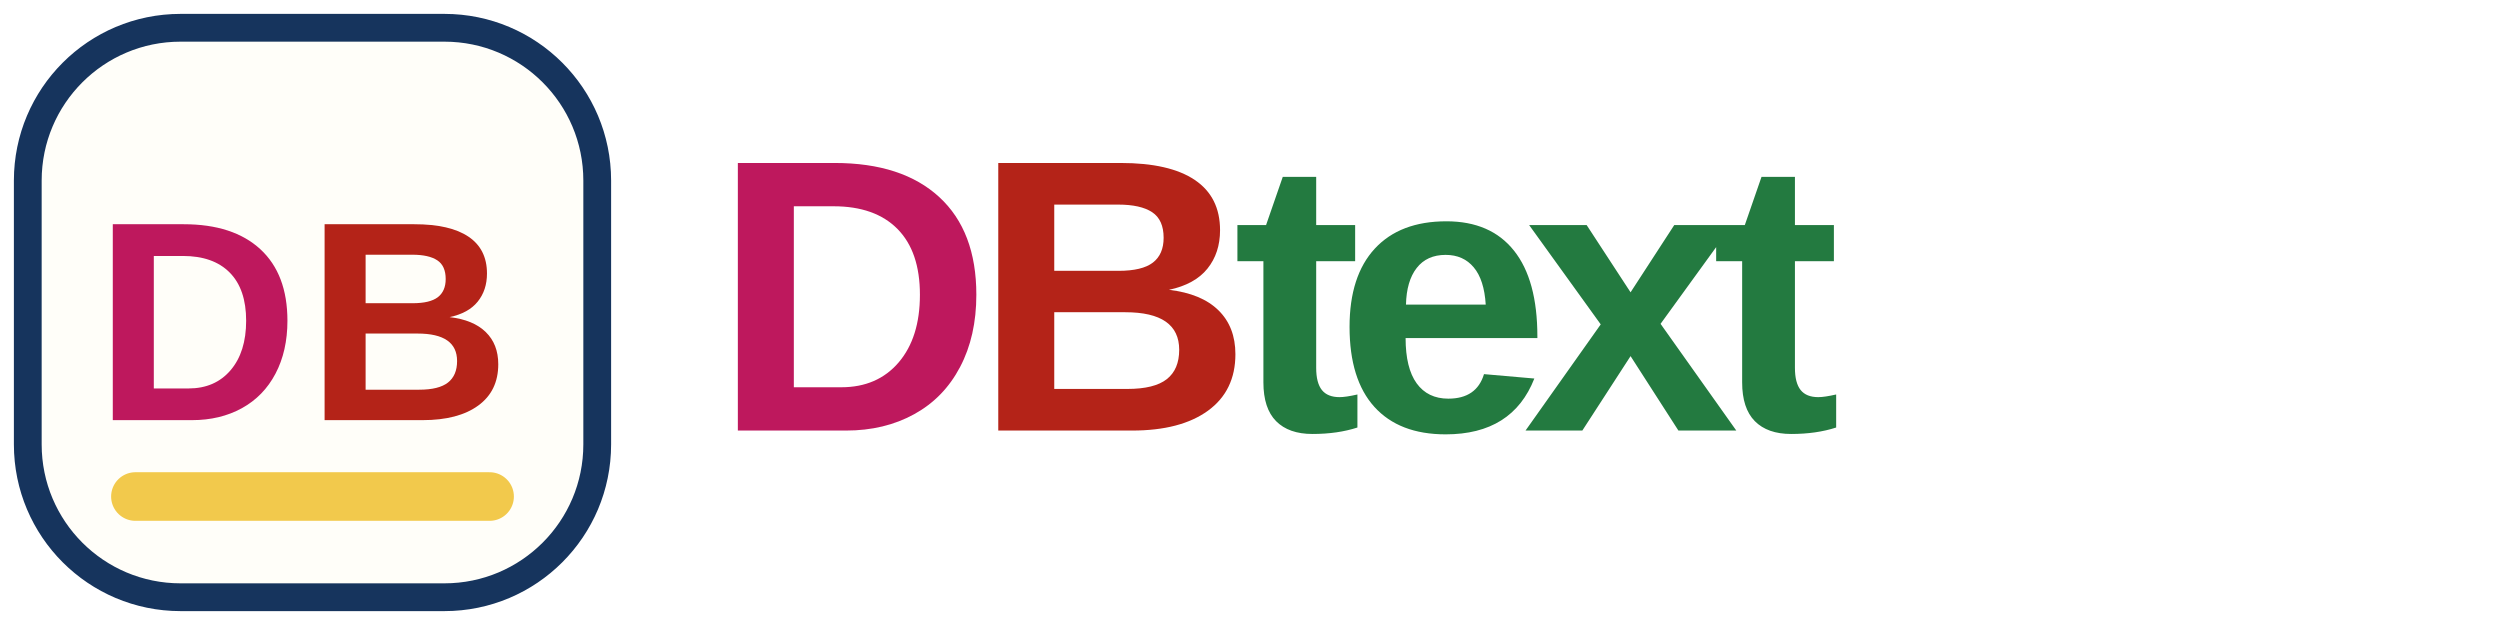
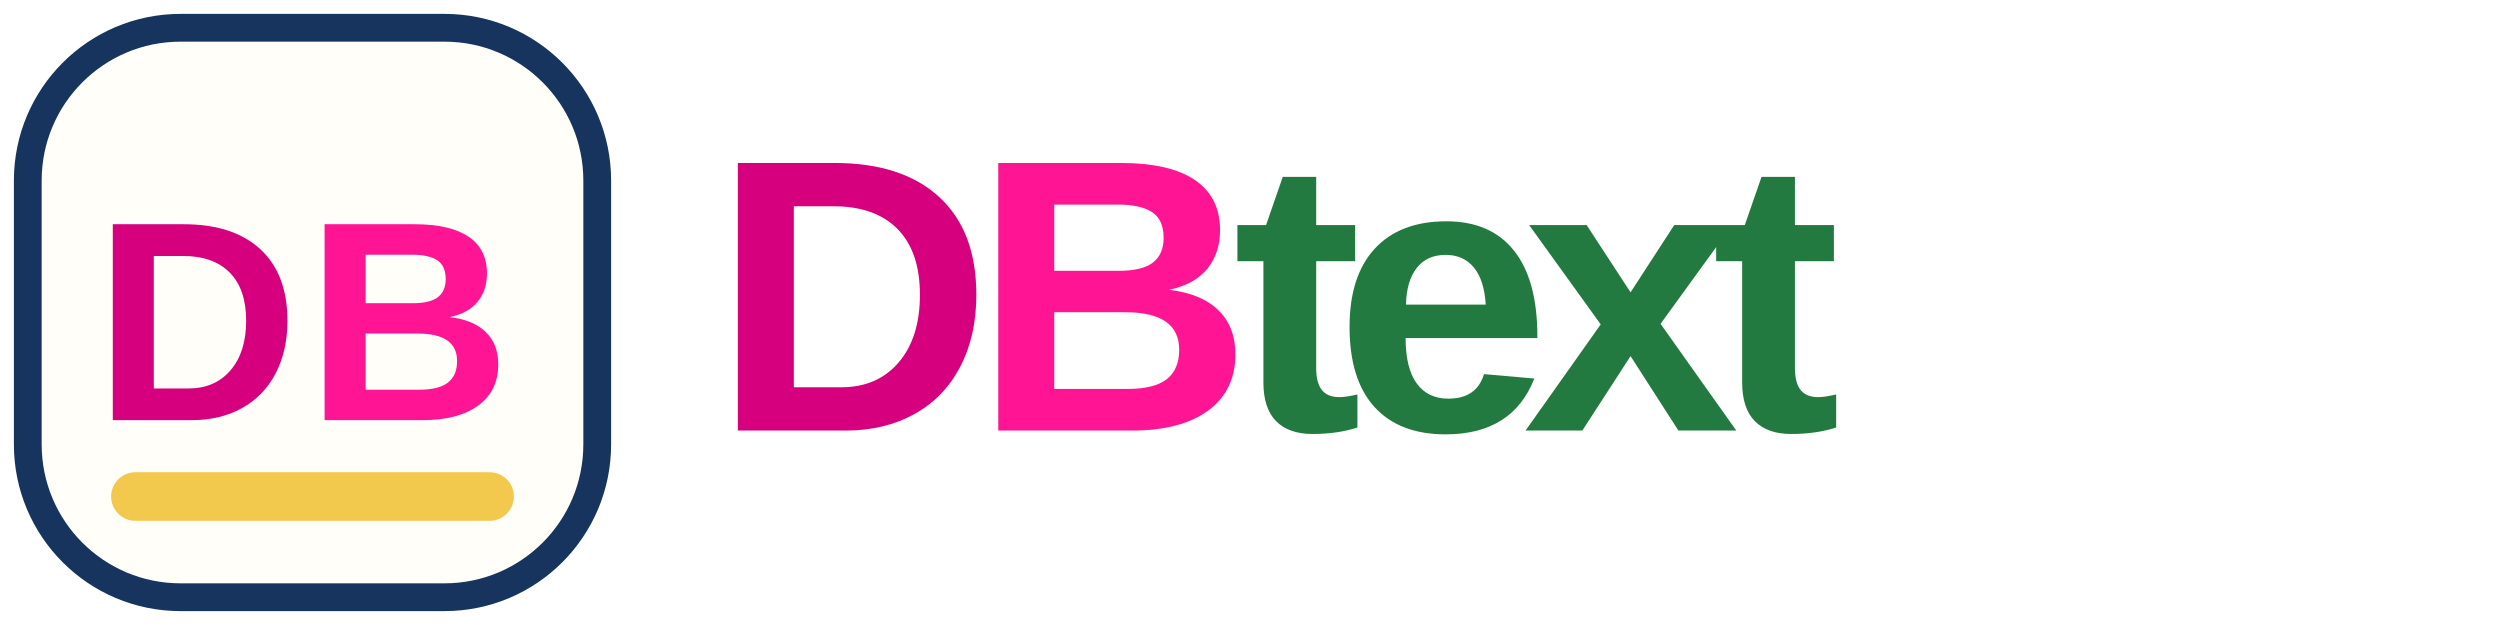
<svg xmlns="http://www.w3.org/2000/svg" viewBox="0 0 720 180" role="img" aria-labelledby="title description">
  <rect x="8" y="8" width="164" height="164" rx="44" fill="#fffef9" stroke="#16345d" stroke-width="8" />
  <path d="M39 143h102" stroke="#f2c94c" stroke-width="14" stroke-linecap="round" />
-   <text x="27" y="121" fill="#be185d" font-family="Arial, sans-serif" font-size="82" font-weight="800">D</text>
-   <text x="88" y="121" fill="#b42318" font-family="Arial, sans-serif" font-size="82" font-weight="800">B</text>
-   <text x="205" y="124" fill="#be185d" font-family="Arial, sans-serif" font-size="112" font-weight="800" letter-spacing="-8">D</text>
-   <text x="280" y="124" fill="#b42318" font-family="Arial, sans-serif" font-size="112" font-weight="800" letter-spacing="-8">B</text>
+   <text x="27" y="121" fill="#d6007f" font-family="Arial, sans-serif" font-size="82" font-weight="800">D</text>
+   <text x="88" y="121" fill="#ff1493" font-family="Arial, sans-serif" font-size="82" font-weight="800">B</text>
+   <text x="205" y="124" fill="#d6007f" font-family="Arial, sans-serif" font-size="112" font-weight="800" letter-spacing="-8">D</text>
+   <text x="280" y="124" fill="#ff1493" font-family="Arial, sans-serif" font-size="112" font-weight="800" letter-spacing="-8">B</text>
  <text x="355" y="124" fill="#237a40" font-family="Arial, sans-serif" font-size="112" font-weight="800" letter-spacing="-8">text</text>
</svg>
